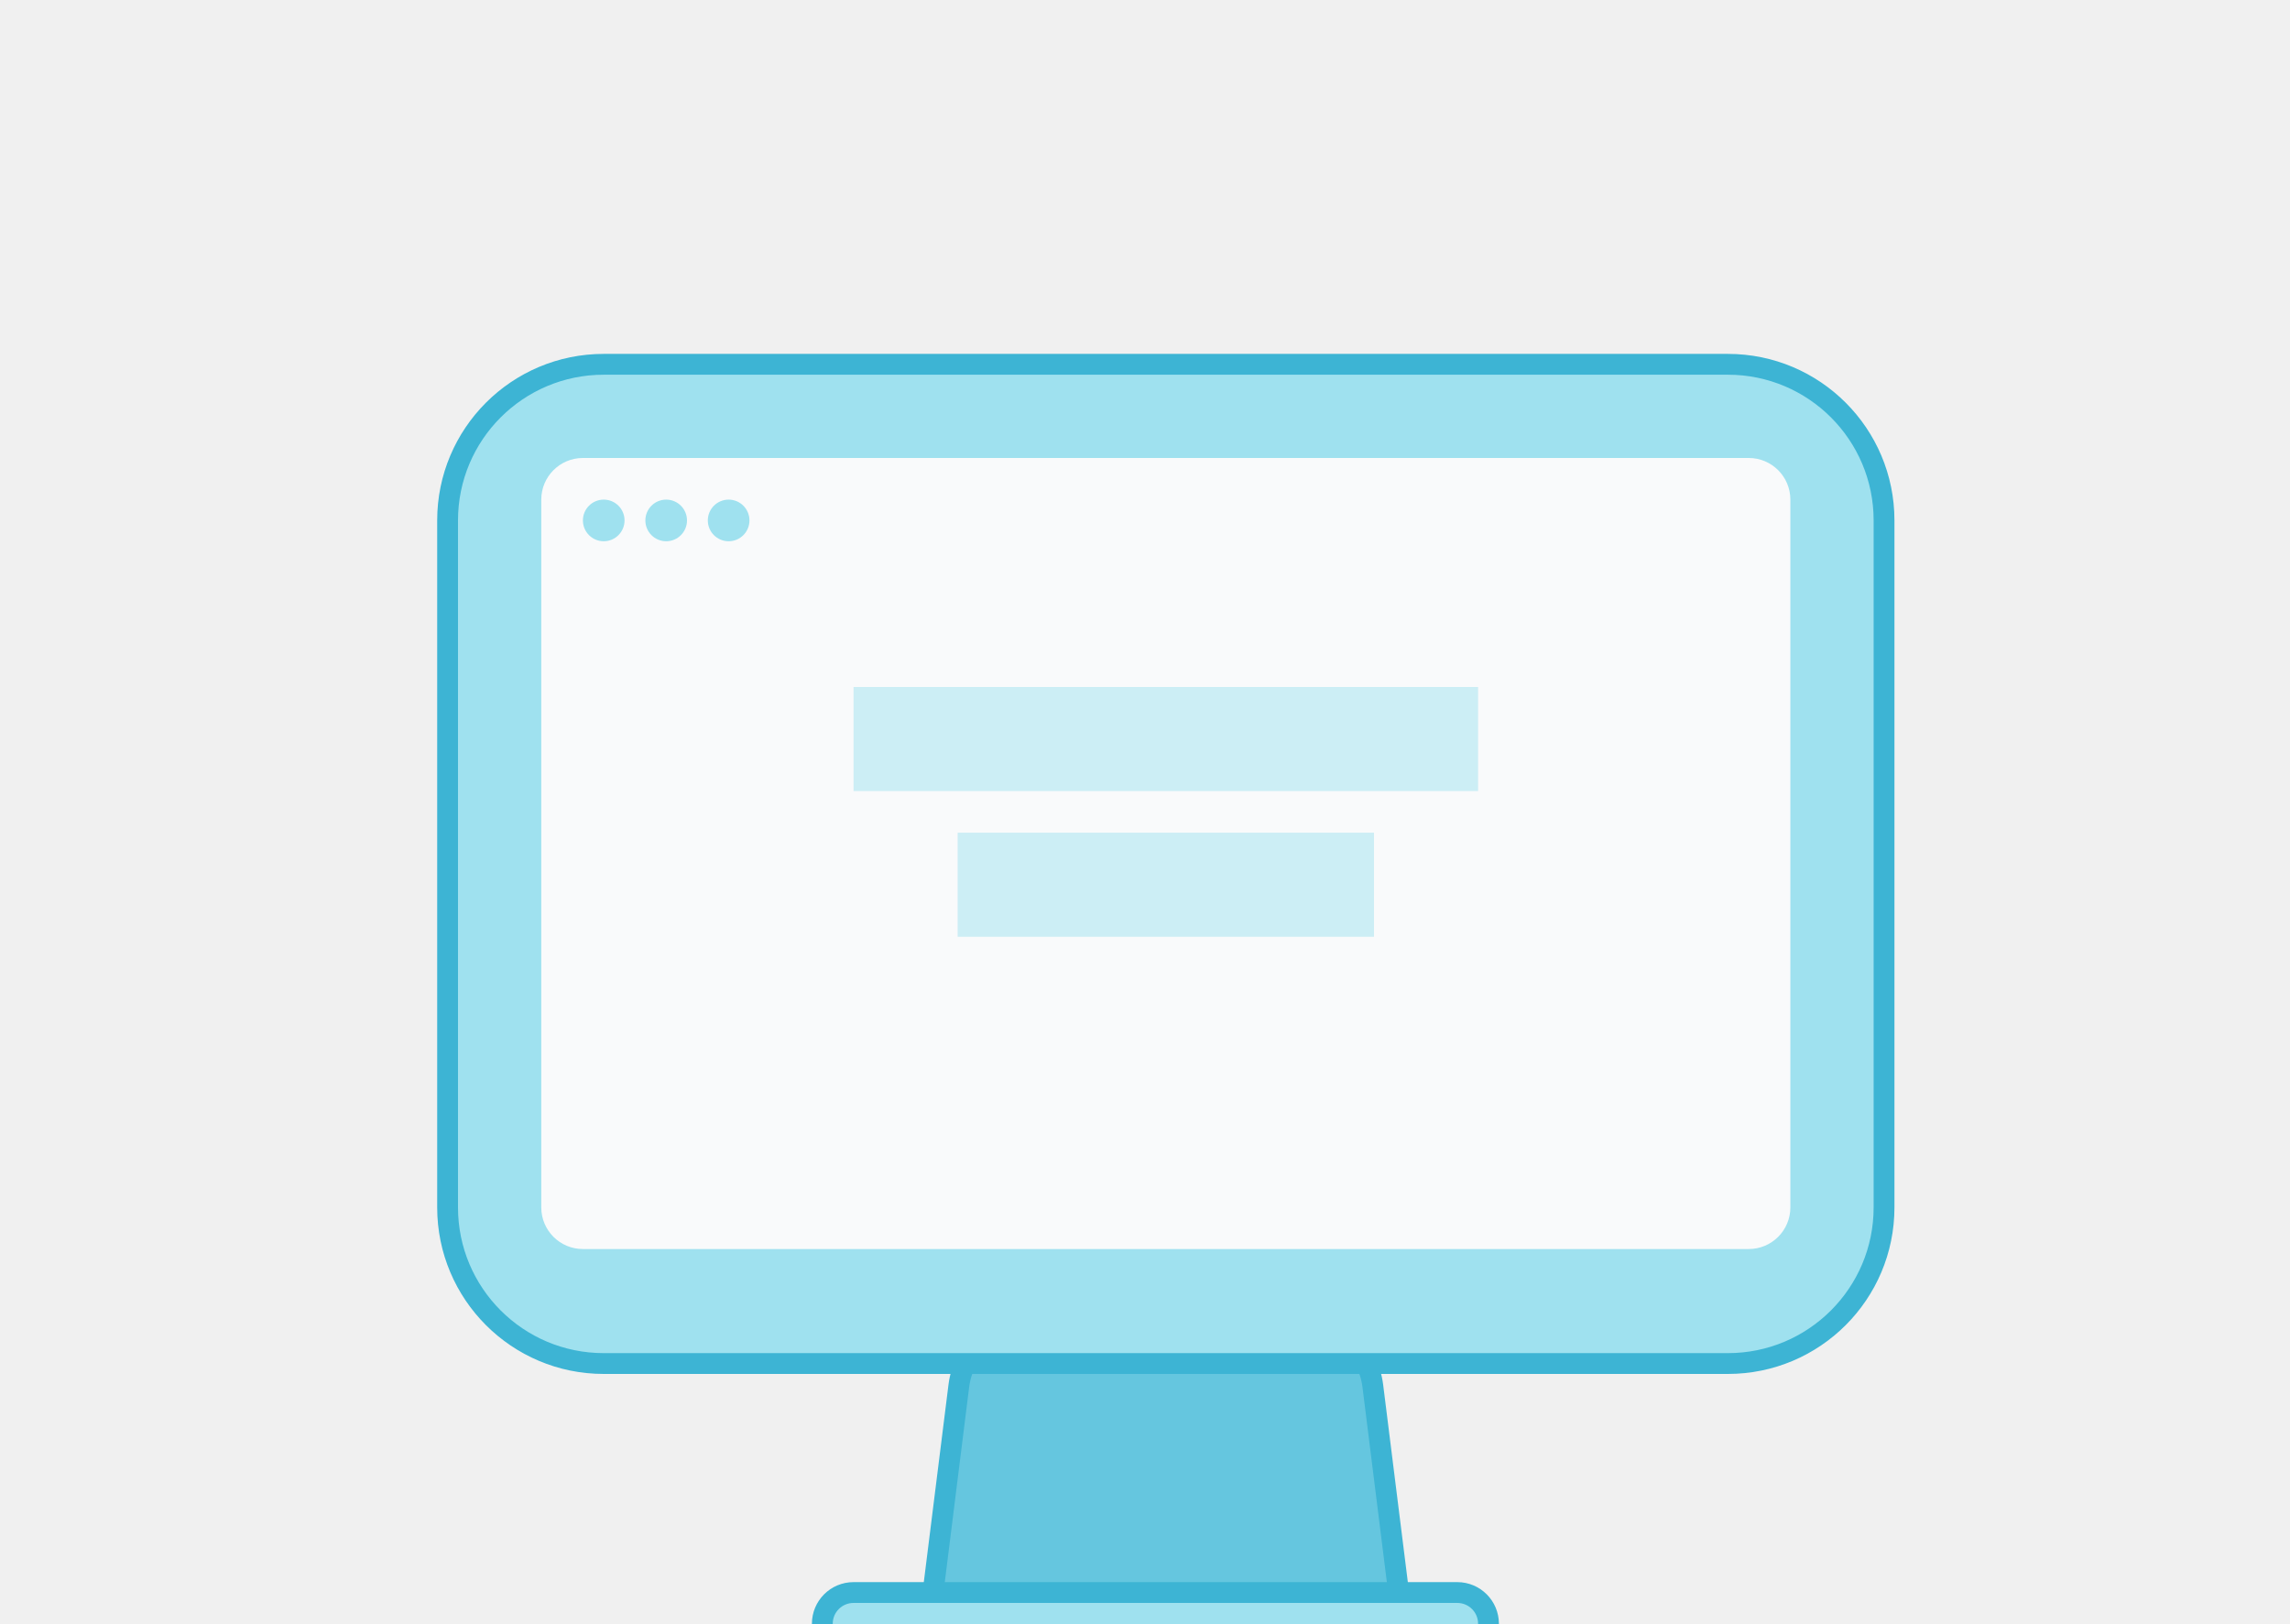
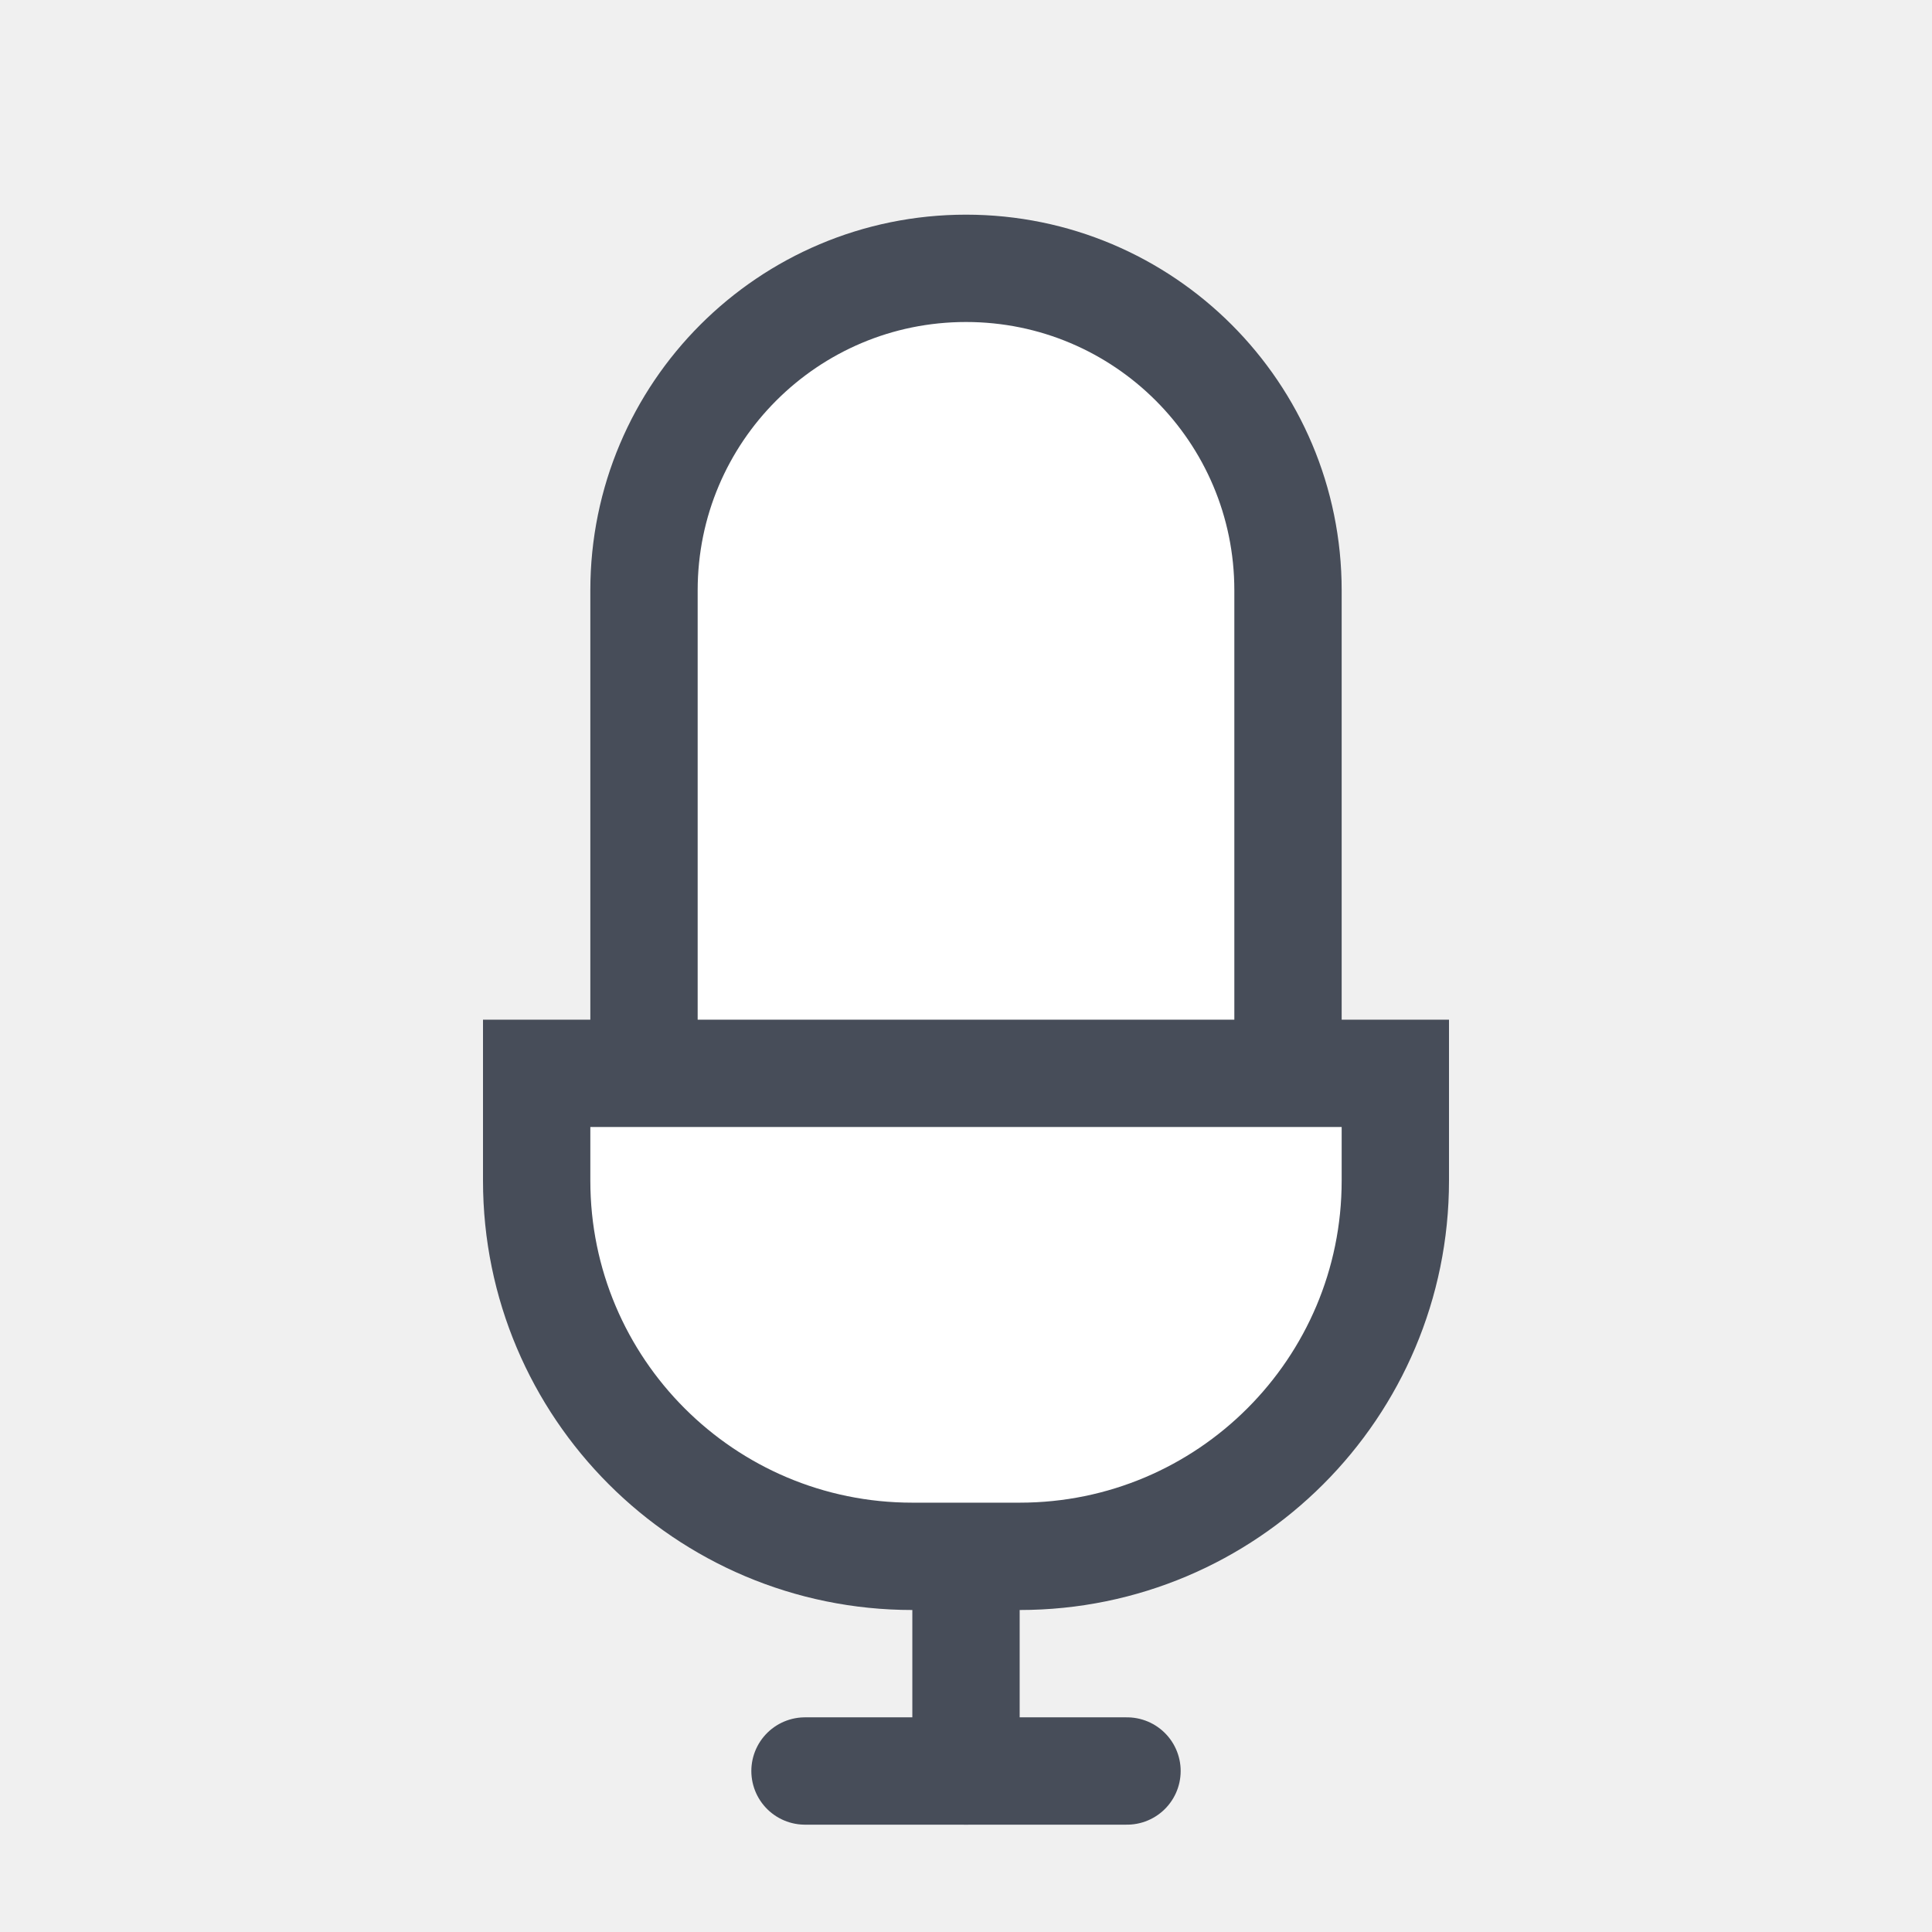
- <svg xmlns="http://www.w3.org/2000/svg" width="110" height="78" viewBox="0 0 110 78" fill="none">
-   <path d="M49.531 63.5H62.469C64.234 63.5 65.723 64.814 65.942 66.566L67.434 78.5H44.566L46.058 66.566C46.277 64.814 47.766 63.5 49.531 63.5Z" fill="#65C6DF" stroke="#3DB4D4" />
-   <rect x="21.5" y="17.5" width="69" height="48" rx="7.5" fill="#9FE1EF" stroke="#3DB4D4" />
-   <rect x="26" y="22" width="60" height="38" rx="2" fill="#F9FAFB" />
-   <circle cx="29" cy="25" r="1" fill="#9FE1EF" />
-   <circle cx="32" cy="25" r="1" fill="#9FE1EF" />
-   <circle cx="35" cy="25" r="1" fill="#9FE1EF" />
-   <rect opacity="0.5" x="41" y="33" width="30" height="5" fill="#9FE1EF" />
-   <rect opacity="0.5" x="46" y="40" width="20" height="5" fill="#9FE1EF" />
-   <rect x="39.5" y="76.5" width="32" height="3" rx="1.5" fill="#9FE1EF" stroke="#3DB4D4" />
+ <svg xmlns="http://www.w3.org/2000/svg" width="36" height="36" viewBox="0 0 36 36" fill="none">
+   <path d="M18 30V33" stroke="#474D59" stroke-width="2" stroke-linecap="round" />
+   <path d="M24 11V22H12V11C12 7.686 14.686 5 18 5C21.314 5 24 7.686 24 11Z" fill="white" stroke="#474D59" stroke-width="2" />
+   <path d="M10 20H26V22C26 25.866 22.866 29 19 29H17C13.134 29 10 25.866 10 22V20Z" fill="white" stroke="#474D59" stroke-width="2" />
+   <path d="M15 33H21" stroke="#474D59" stroke-width="2" stroke-linecap="round" />
</svg>
